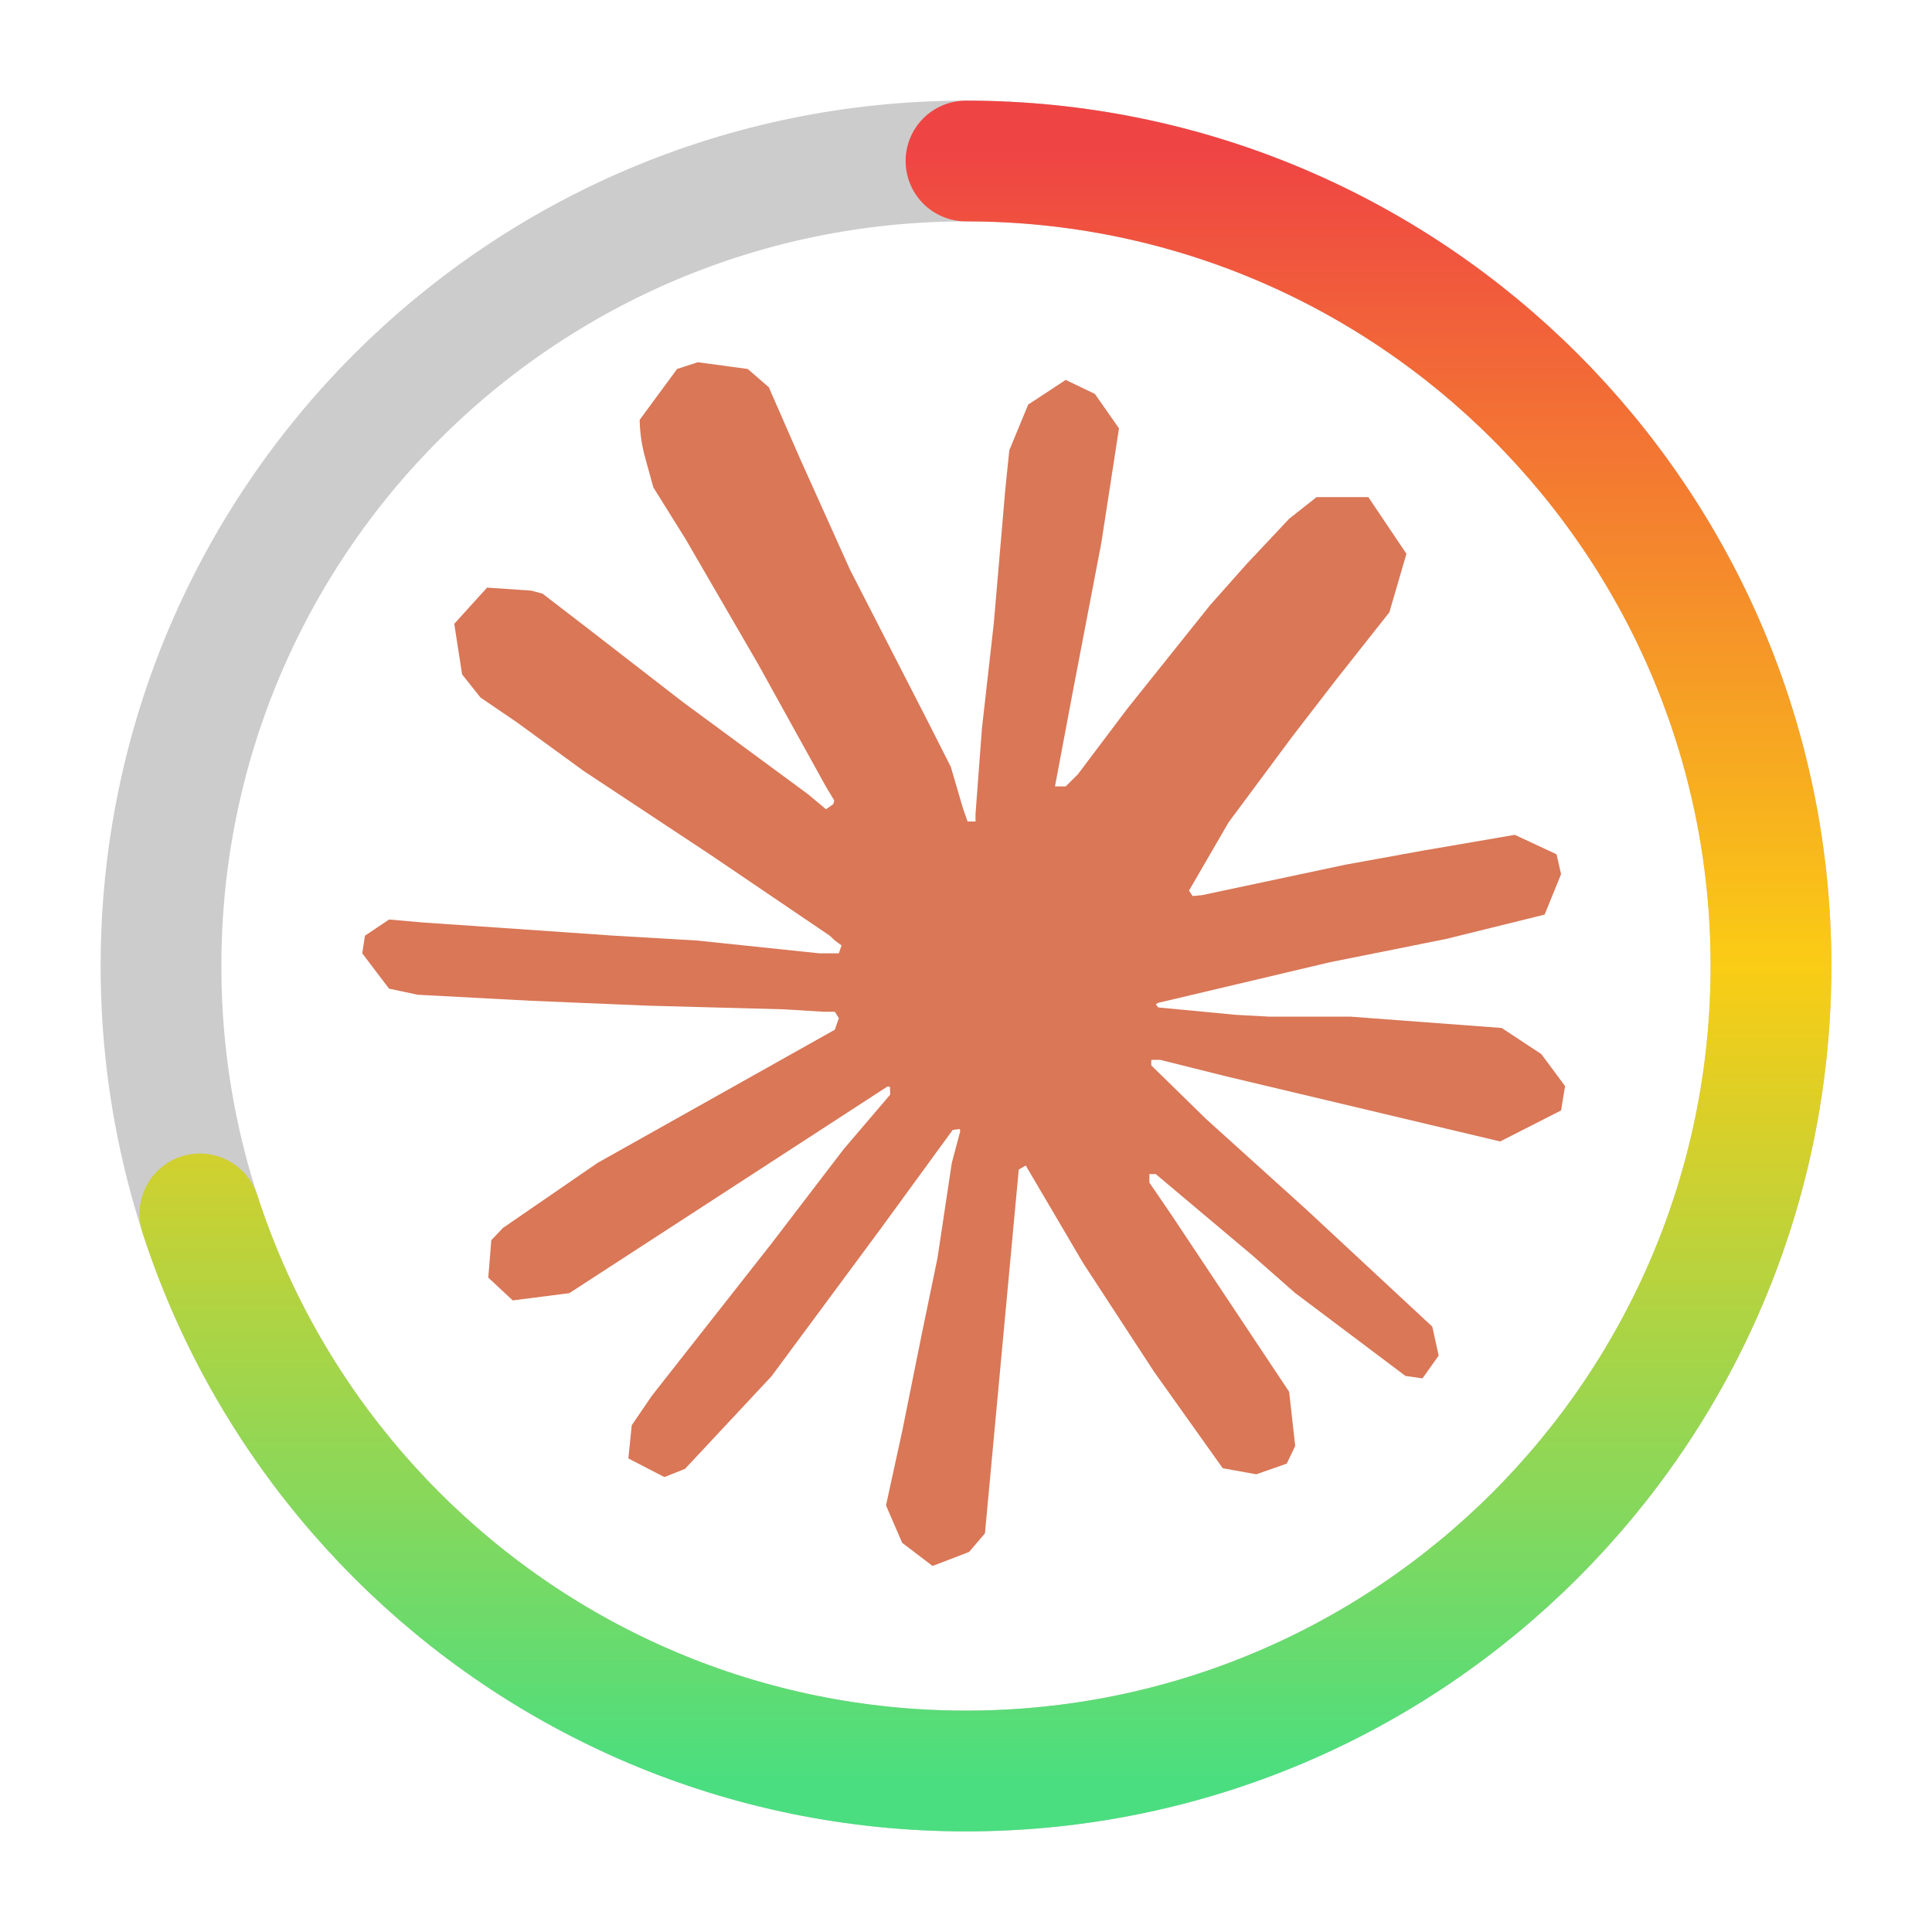
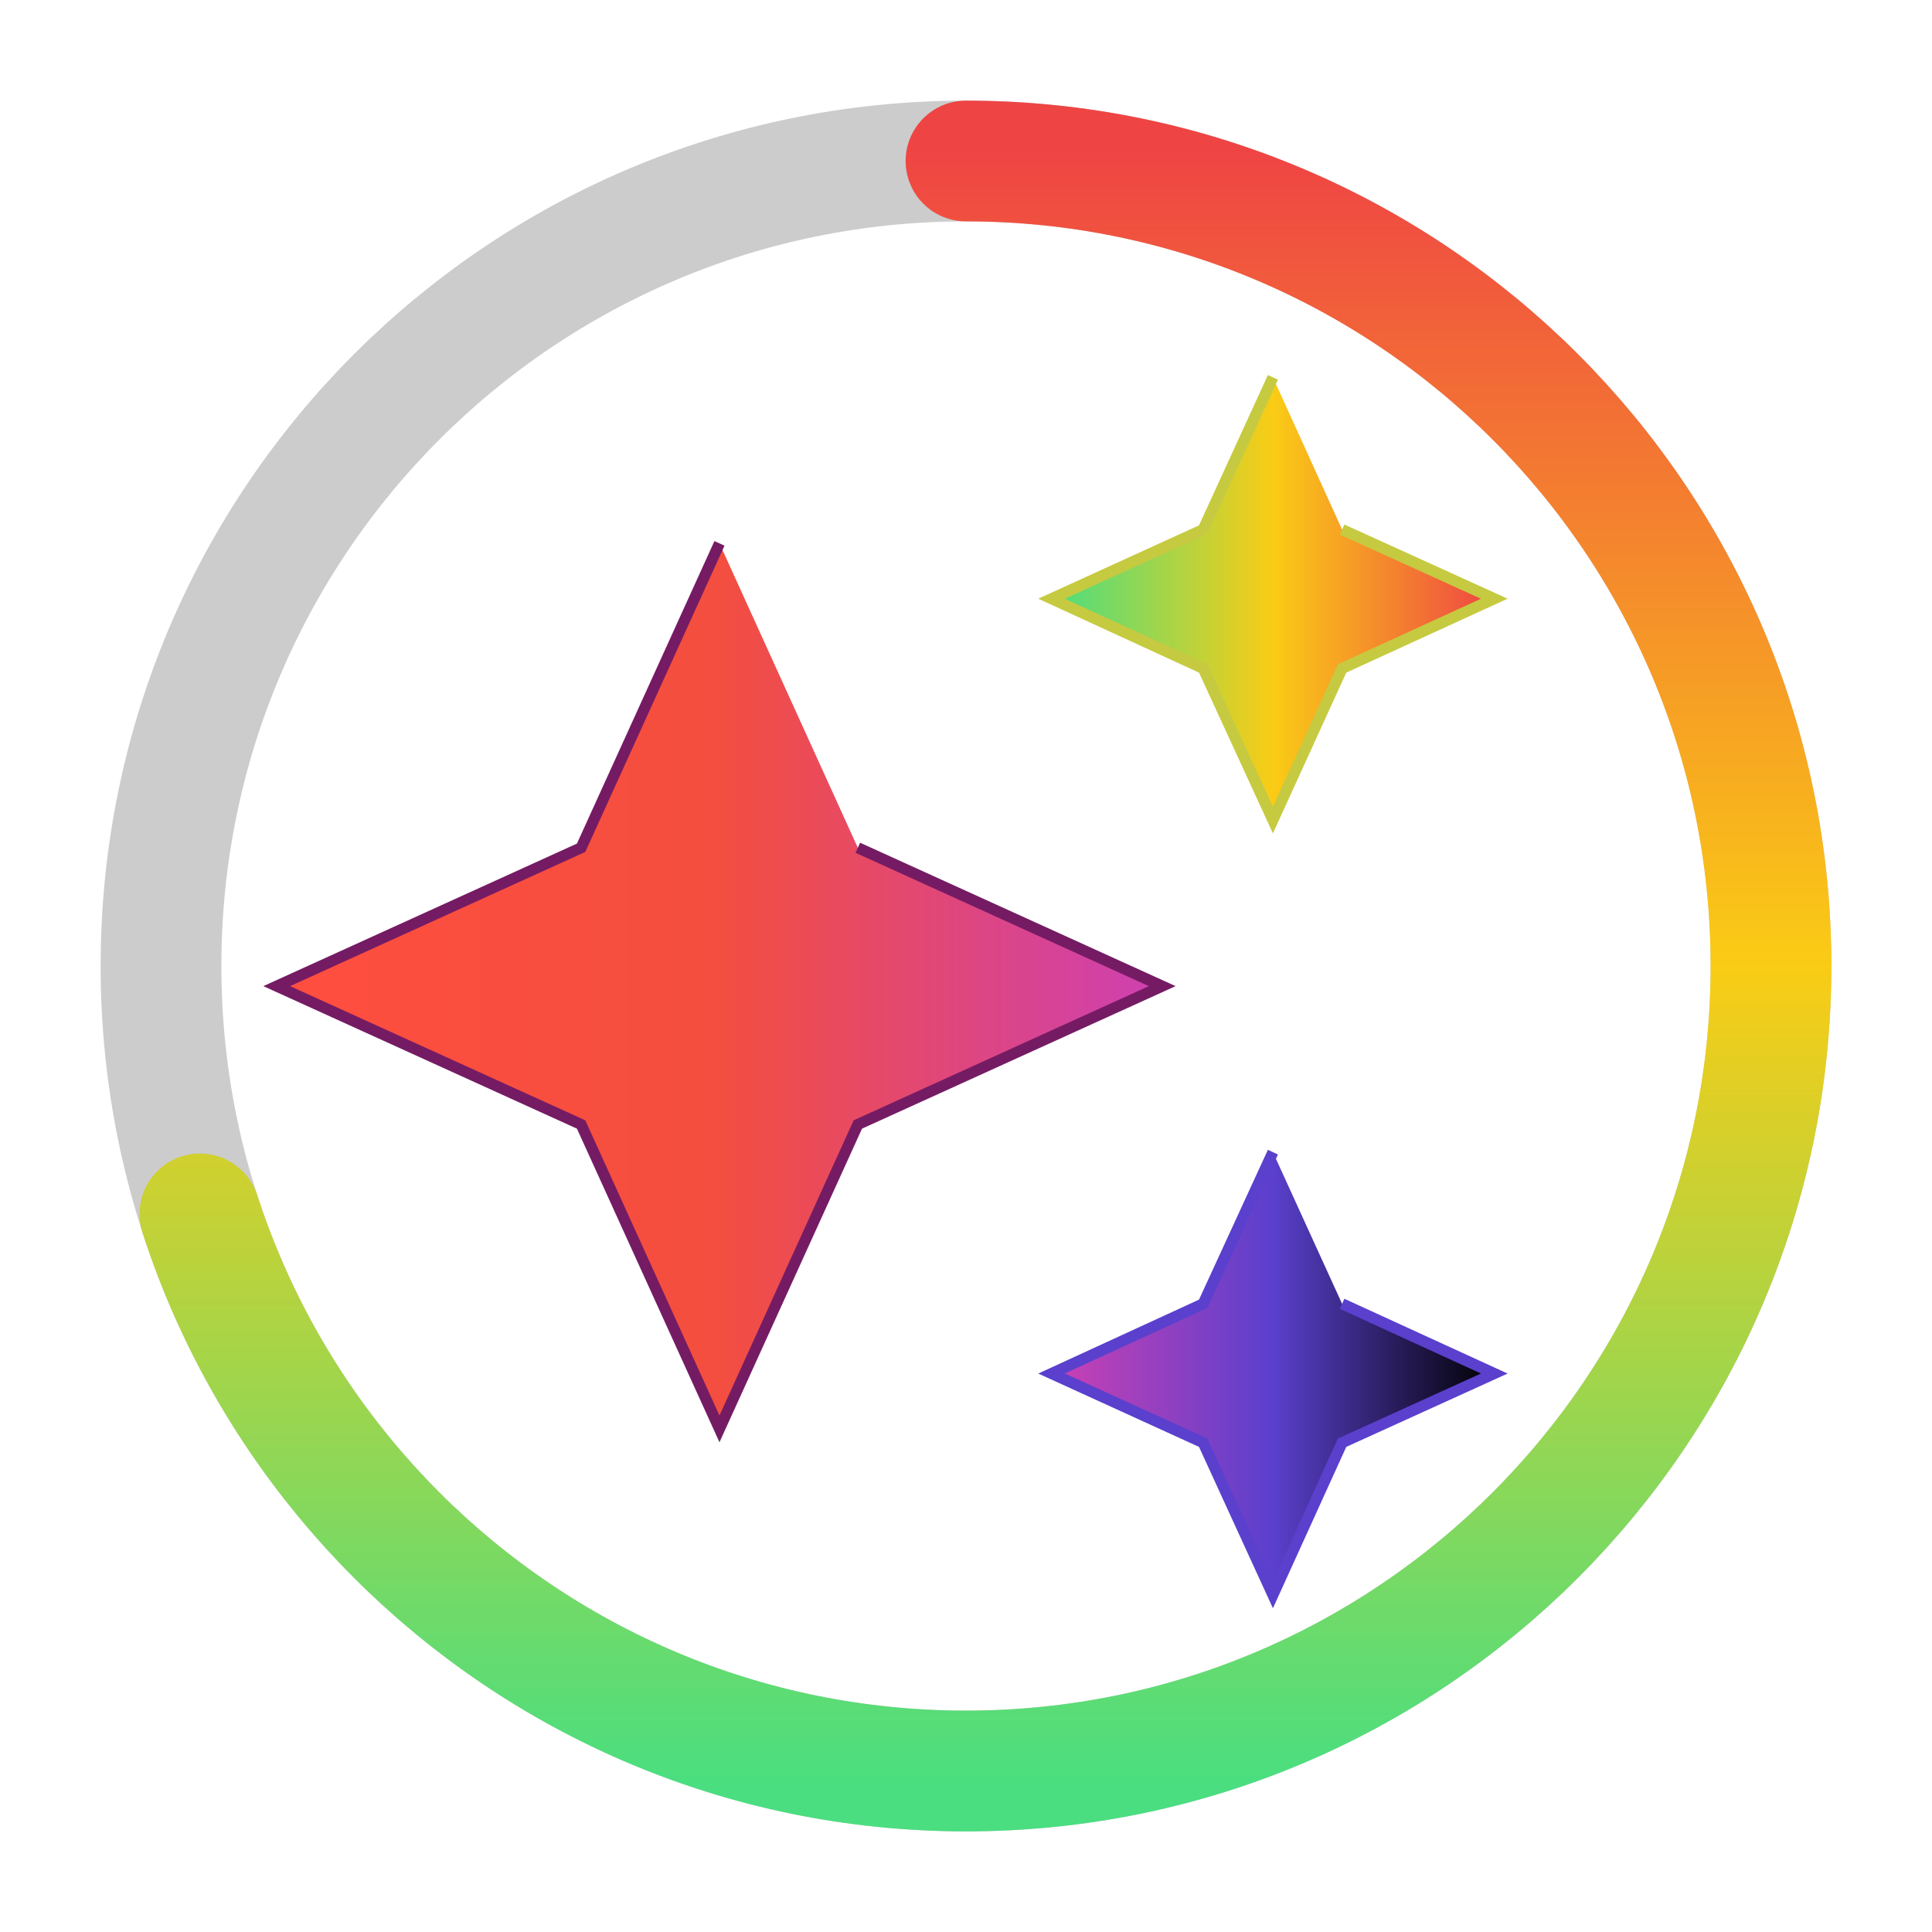
<svg xmlns="http://www.w3.org/2000/svg" width="48" height="48" viewBox="0 0 48 48">
  <defs>
    <linearGradient id="progressGrad" x1="0%" y1="0%" x2="100%" y2="0%">
      <stop offset="0%" style="stop-color:#4ade80" />
      <stop offset="50%" style="stop-color:#facc15" />
      <stop offset="100%" style="stop-color:#ef4444" />
    </linearGradient>
+     <linearGradient id="progressGrad2" x1="0%" y1="0%" x2="100%" y2="0%">
+       <stop offset="0%" style="stop-color:#FF4E3F" />
+       <stop offset="50%" style="stop-color:#F34E3F" />
+       <stop offset="100%" style="stop-color:#cd40b3ff" />
+     </linearGradient>
+     <linearGradient id="progressGrad3" x1="0%" y1="0%" x2="100%" y2="0%">
+       <stop offset="0%" style="stop-color:#cd40b3ff" />
+       <stop offset="50%" style="stop-color:#5a40cdff" />
+       <stop offset="100%" style="stop-color:#407ffff" />
+     </linearGradient>
  </defs>
  <circle cx="24" cy="24" r="20" fill="none" stroke="currentColor" stroke-width="3" opacity="0.2" />
  <circle cx="24" cy="24" r="20" fill="none" stroke="url(#progressGrad)" stroke-width="3" stroke-linecap="round" stroke-dasharray="88 126" transform="rotate(-90 24 24)" />
-   <g transform="translate(9, 9) scale(1.875)" fill="#D97757">
-     <path d="m3.127 10.604 3.135-1.76.053-.153-.053-.085H6.11l-.525-.032-1.791-.048-1.554-.065-1.505-.08-.38-.081L0 7.832l.036-.234.32-.214.455.04 1.009.069 1.513.105 1.097.064 1.626.17h.259l.036-.105-.089-.065-.068-.064-1.566-1.062-1.695-1.121-.887-.646-.48-.327-.243-.306-.104-.67.435-.48.585.04.15.04.593.456 1.267.981 1.654 1.218.242.202.097-.068.012-.049-.109-.181-.9-1.626-.96-1.655-.428-.686-.113-.411a2 2 0 0 1-.068-.484l.496-.674L4.446 0l.662.089.279.242.411.94.666 1.48 1.033 2.014.302.597.162.553.06.17h.105v-.097l.085-1.134.157-1.392.154-1.792.052-.504.25-.605.497-.327.387.186.319.456-.045.294-.19 1.23-.37 1.93-.243 1.29h.142l.161-.16.654-.868 1.097-1.372.484-.545.565-.601.363-.287h.686l.505.751-.226.775-.707.895-.585.759-.839 1.13-.524.904.048.072.125-.012 1.897-.403 1.024-.186 1.223-.21.553.258.06.263-.218.536-1.307.323-1.533.307-2.284.54-.028.02.032.04 1.029.098.44.024h1.077l2.005.15.525.346.315.424-.053.323-.807.411-3.631-.863-.872-.218h-.12v.073l.726.71 1.331 1.202 1.667 1.55.084.383-.214.302-.226-.032-1.464-1.101-.565-.497-1.28-1.077h-.084v.113l.295.432 1.557 2.34.08.718-.112.234-.404.141-.444-.08-.911-1.28-.94-1.44-.759-1.291-.093.053-.448 4.821-.21.246-.484.186-.403-.307-.214-.496.214-.98.258-1.28.21-1.016.19-1.263.112-.42-.008-.028-.092.012-.953 1.307-1.448 1.957-1.146 1.227-.274.109-.477-.247.045-.44.266-.39 1.586-2.018.956-1.25.617-.723-.004-.105h-.036l-4.212 2.736-.75.096-.324-.302.04-.496.154-.162 1.267-.871z" />
+   <g transform="translate(5.5, 8) scale(1.375)">
+     <path stroke="#c6ca40ff" fill="url(#progressGrad)" stroke-width="0.2" d="M19,1L17.74,3.75L15,5L17.74,6.26L19,9L20.25,6.26L23,5L20.25,3.75" />
+     <path stroke="#751b64ff" fill="url(#progressGrad2)" stroke-width="0.2" d="M9,4L6.5,9.5L1,12L6.5,14.5L9,20L11.5,14.5L17,12L11.5,9.5" />
+     <path stroke="#5a40cdff" fill="url(#progressGrad3)" stroke-width="0.2" d="M19,15L17.74,17.74L15,19L17.74,20.25L19,23L20.25,20.25L23,19L20.25,17.74" />
  </g>
</svg>
